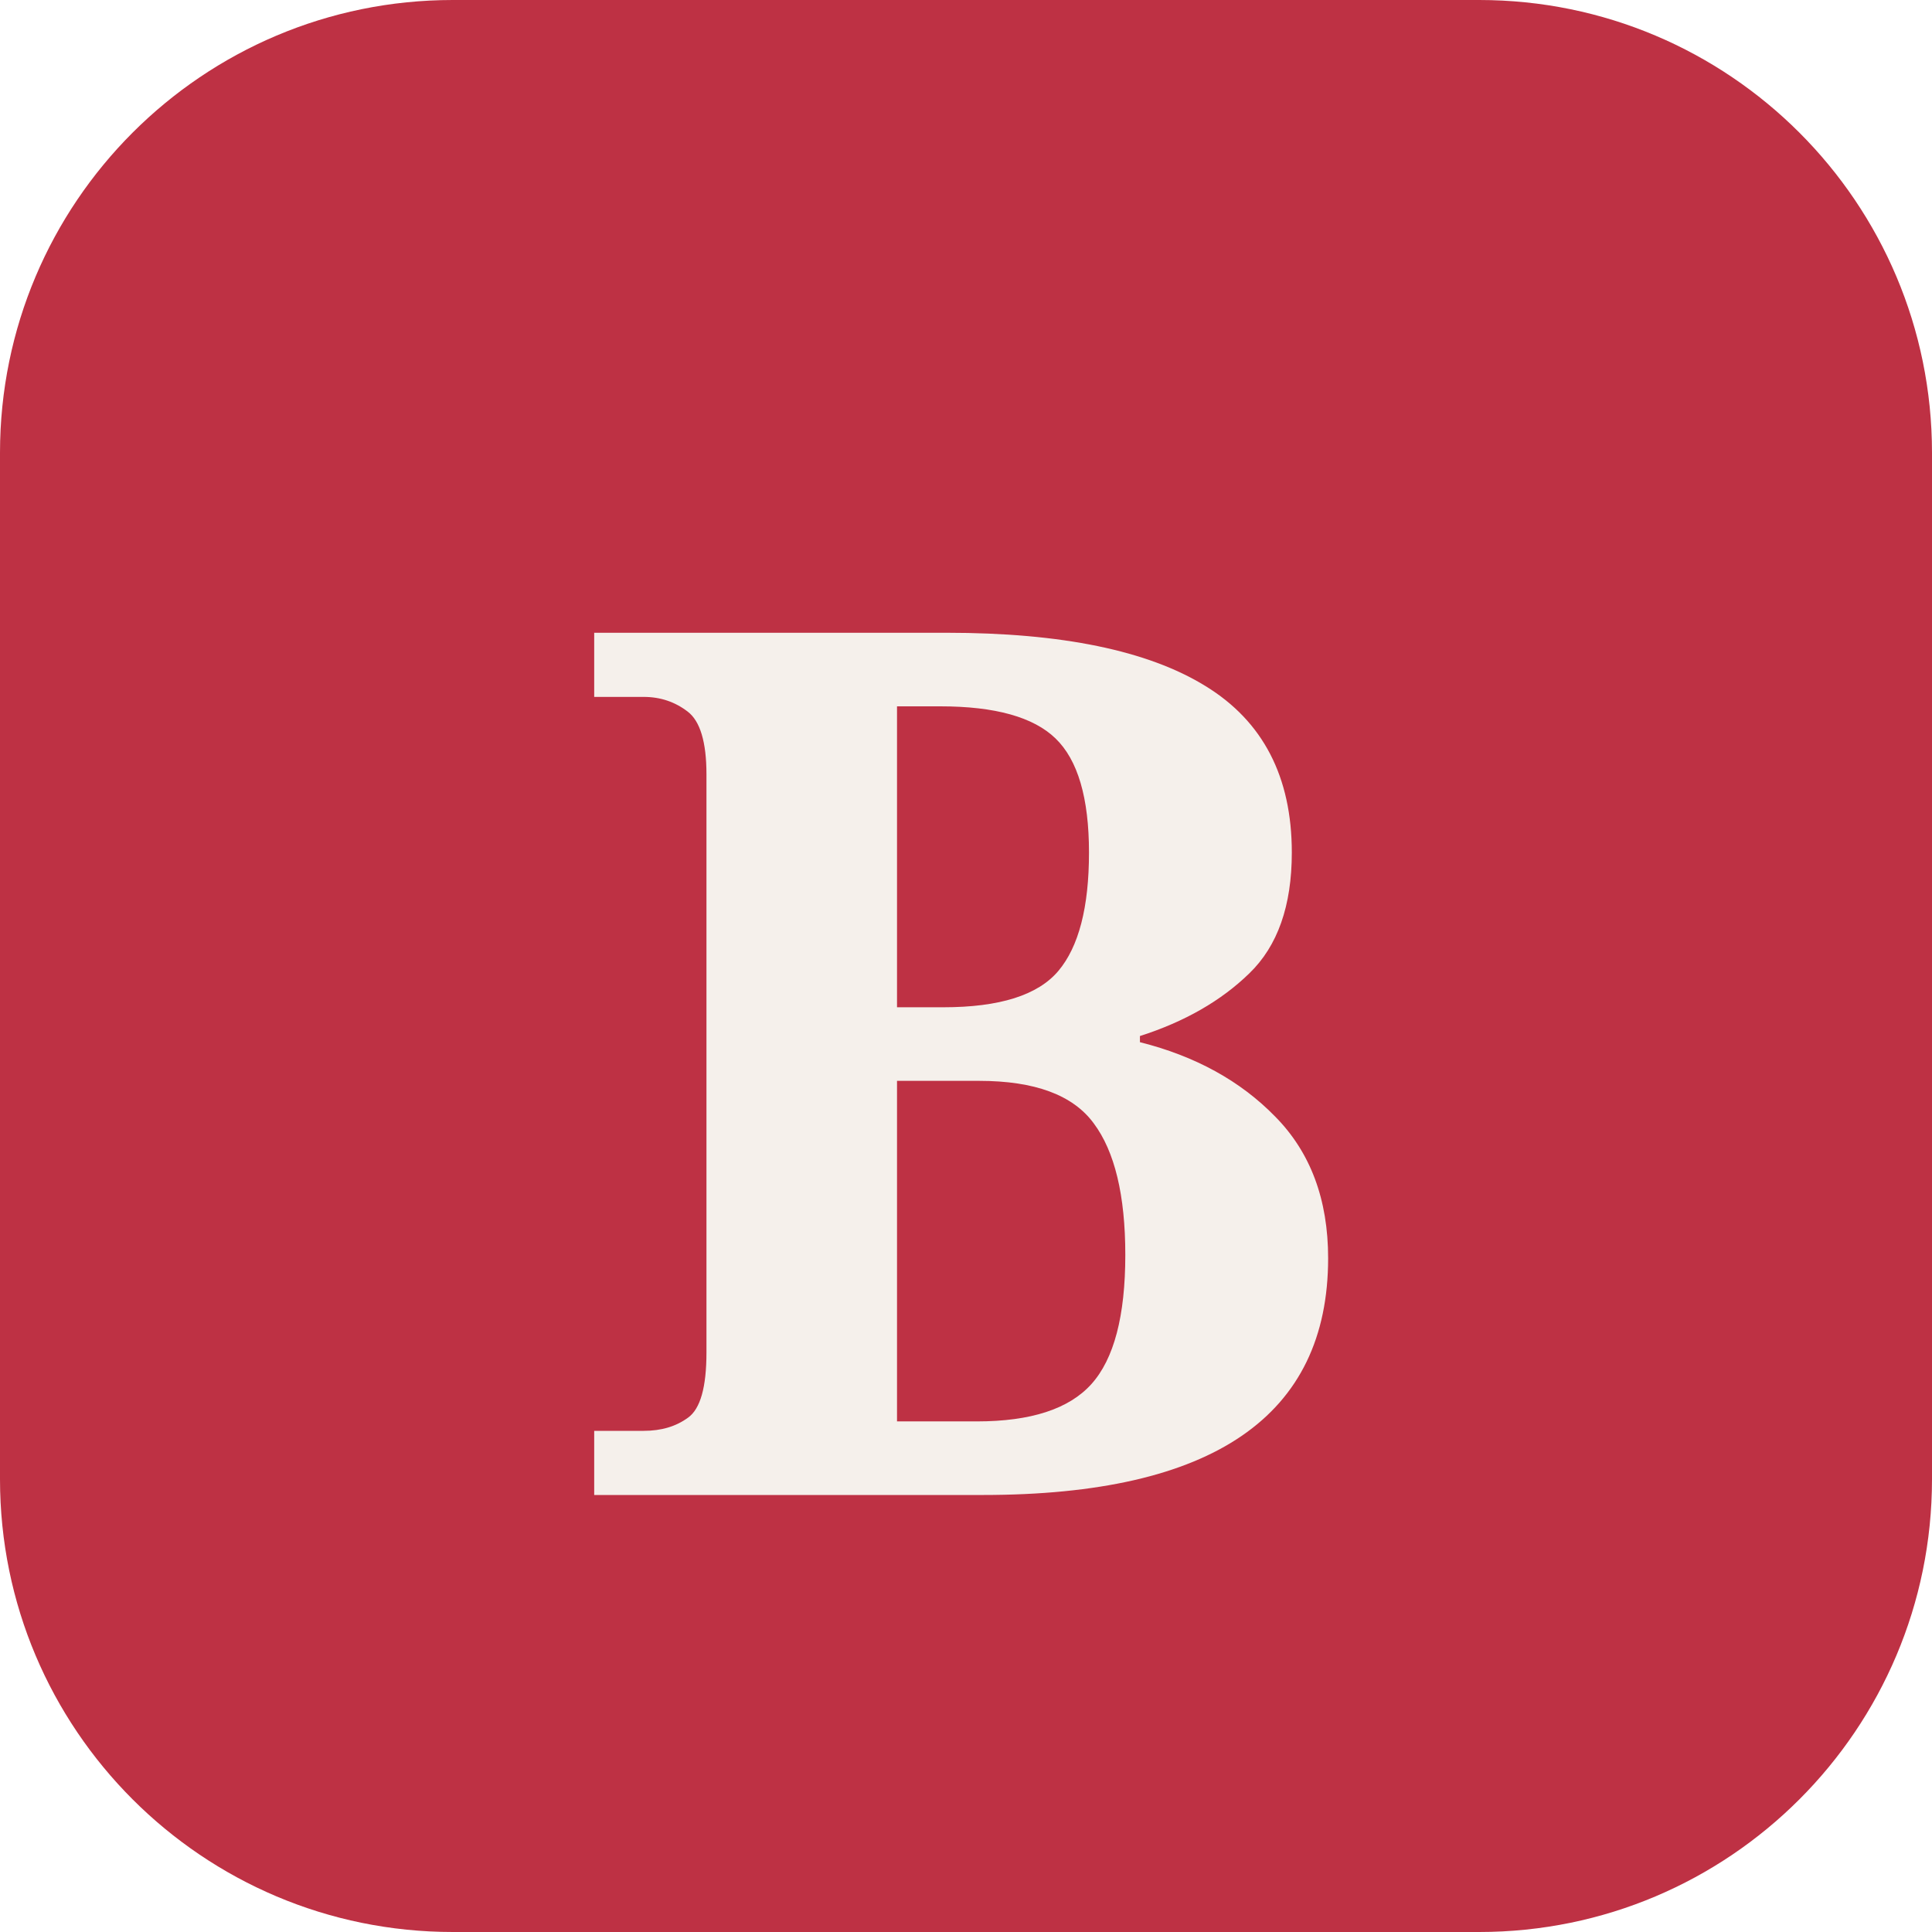
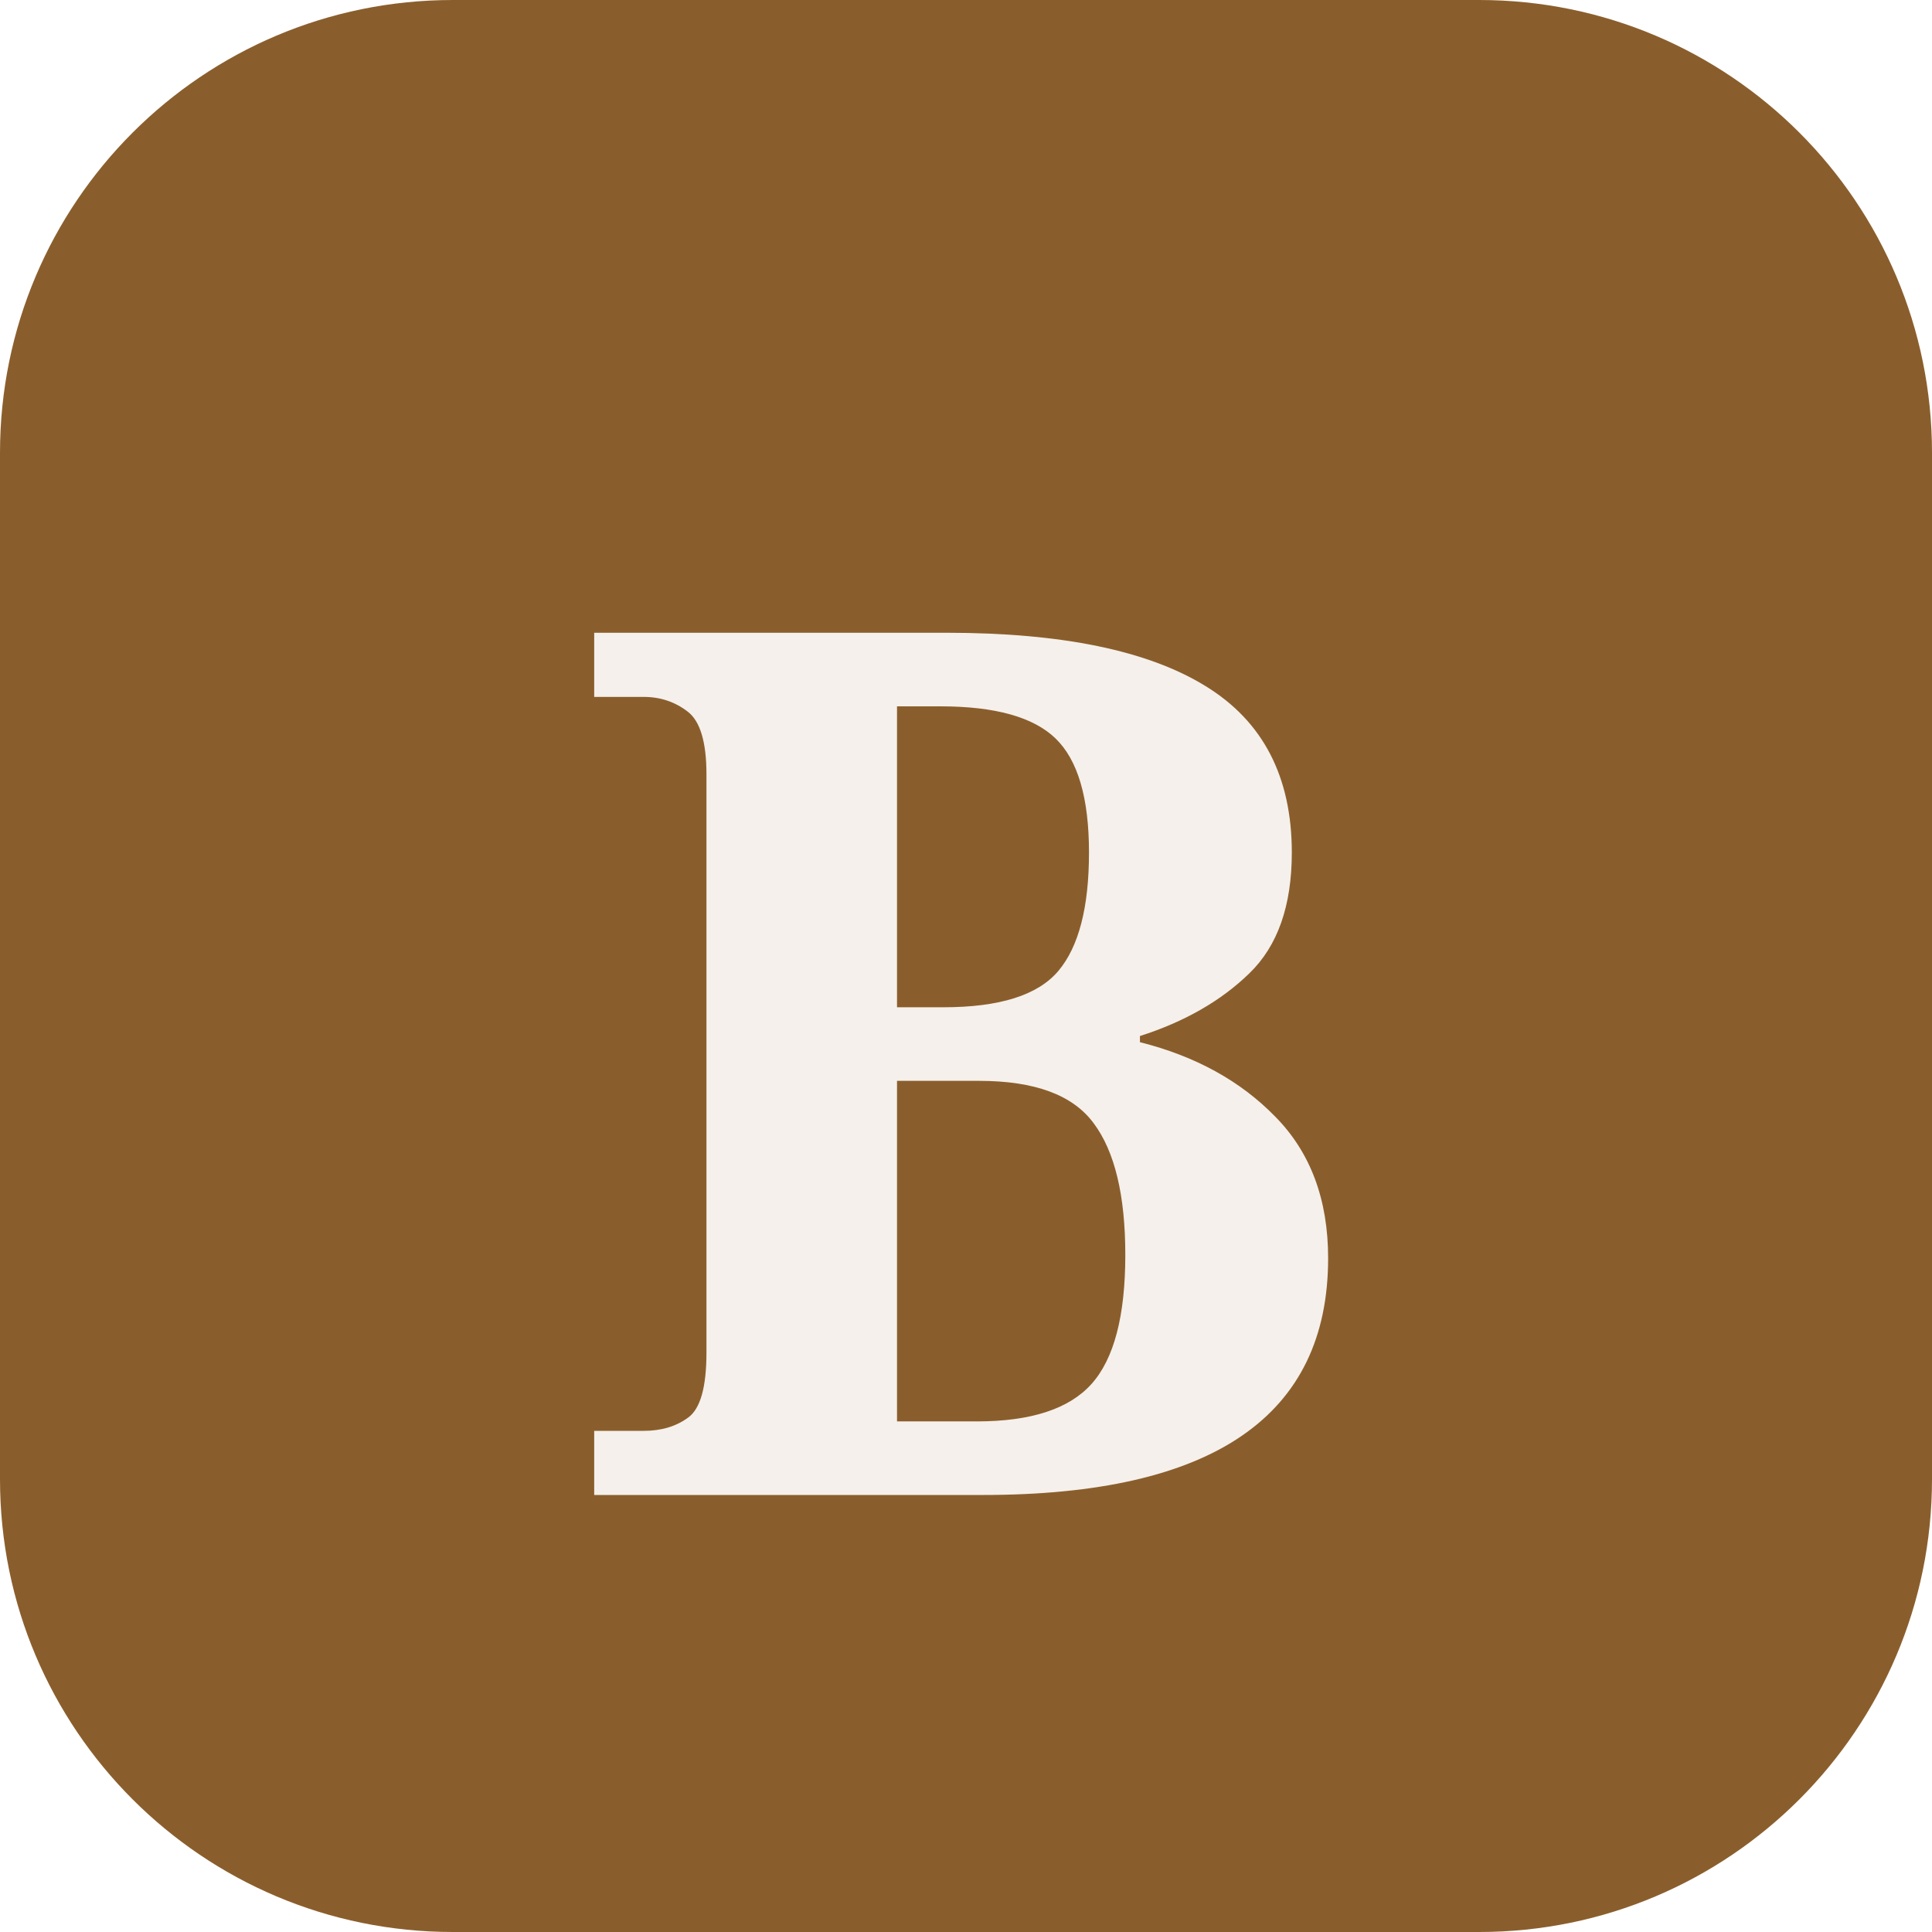
<svg xmlns="http://www.w3.org/2000/svg" viewBox="0 0 64 64" role="img" aria-label="Berlin Home Spa">
-   <rect width="64" height="64" rx="15" fill="#be3144" />
+   <rect width="64" height="64" rx="15" fill="#8a5e2c" />
  <text x="50%" y="50%" dy="2" text-anchor="middle" dominant-baseline="central" font-family="Playfair Display, Georgia, serif" font-size="40" font-weight="600" fill="#f5f0eb">B</text>
</svg>
